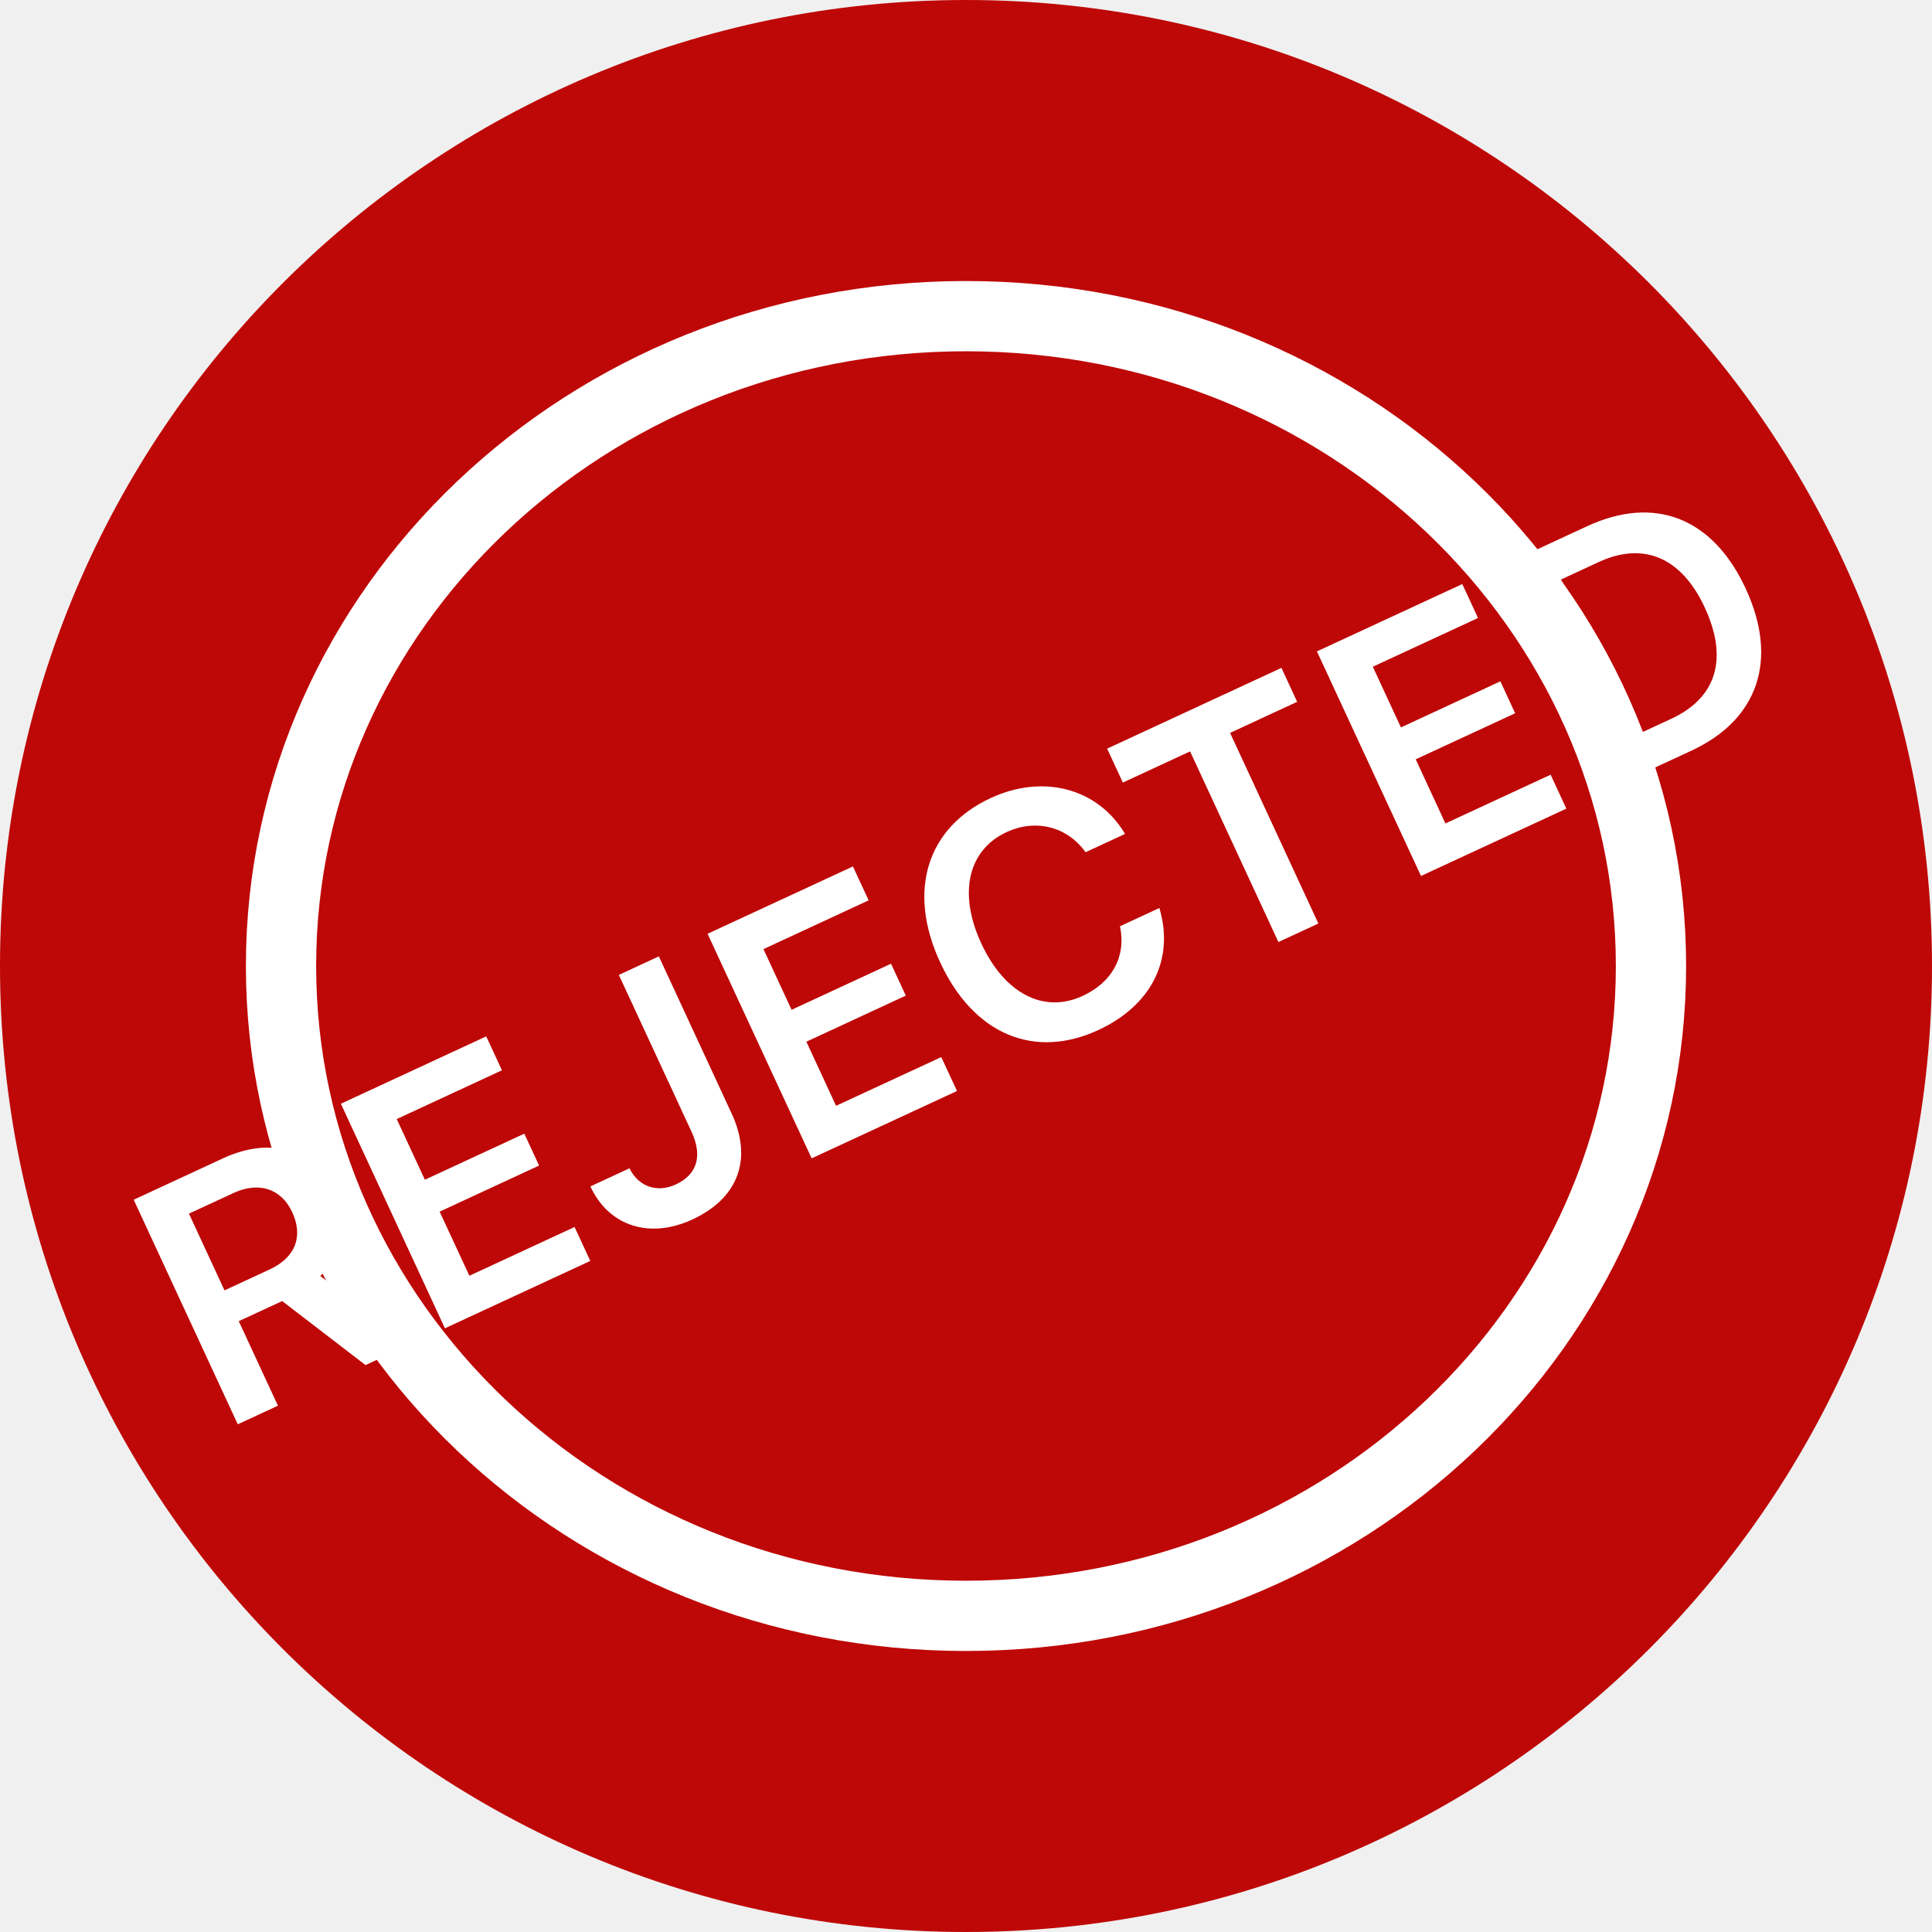
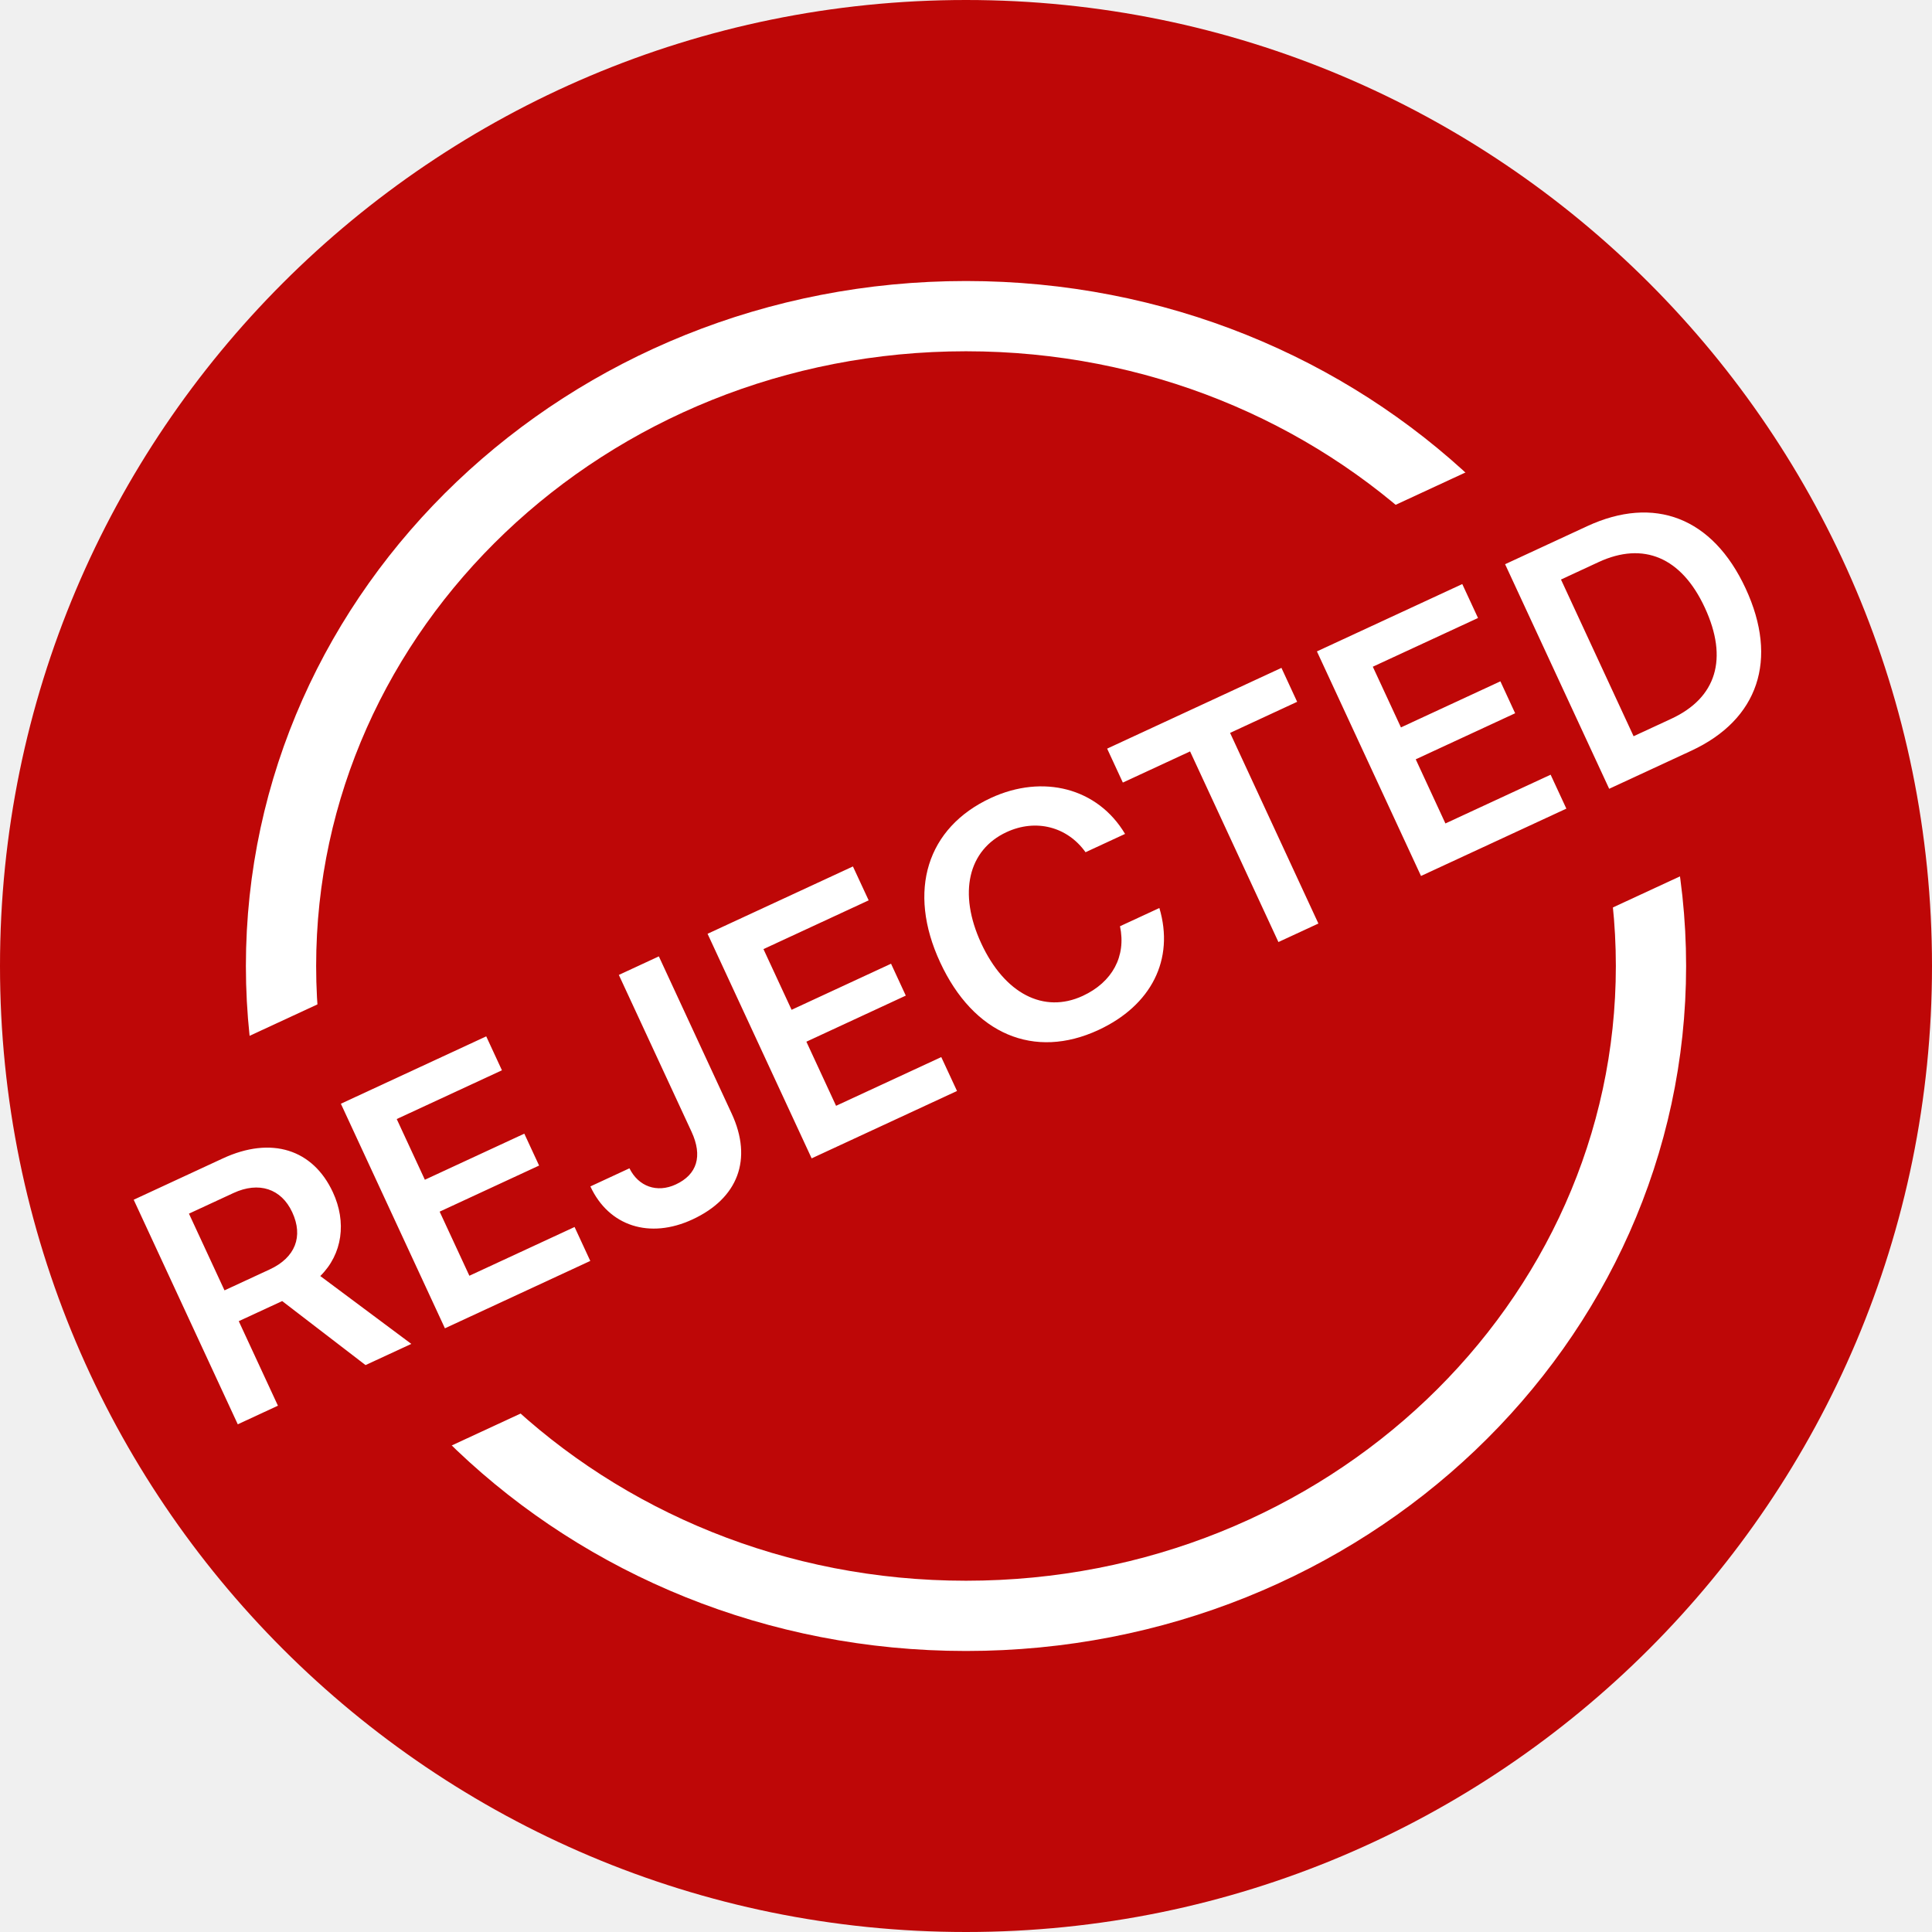
<svg xmlns="http://www.w3.org/2000/svg" width="55" height="55" viewBox="0 0 55 55" fill="none">
  <circle cx="27.5" cy="27.5" r="27.5" fill="#BE0707" />
  <path d="M47 27.5C47 37.671 38.317 46 27.5 46C16.683 46 8 37.671 8 27.5C8 17.329 16.683 9 27.5 9C38.317 9 47 17.329 47 27.5Z" stroke="white" stroke-width="2" />
-   <path d="M6.797 37.611L8.033 37.039L10.406 38.861L11.709 38.258L9.118 36.326C9.753 35.698 9.87 34.788 9.477 33.942C8.911 32.719 7.727 32.337 6.345 32.977L3.806 34.154L6.769 40.547L7.912 40.017L6.797 37.611ZM5.379 34.55L6.646 33.963C7.368 33.628 8.008 33.837 8.32 34.511C8.64 35.202 8.406 35.8 7.68 36.137L6.391 36.734L5.379 34.55ZM16.357 34.93L13.362 36.318L12.516 34.493L15.347 33.181L14.926 32.273L12.095 33.585L11.294 31.857L14.289 30.469L13.842 29.503L9.704 31.421L12.666 37.814L16.804 35.896L16.357 34.93ZM16.807 33.775C17.333 34.909 18.495 35.28 19.713 34.715C21.011 34.114 21.433 33.003 20.829 31.701L18.756 27.226L17.617 27.754L19.687 32.219C20.007 32.911 19.847 33.437 19.236 33.72C18.704 33.966 18.177 33.78 17.919 33.259L16.807 33.775ZM26.796 30.093L23.801 31.48L22.956 29.655L25.786 28.343L25.366 27.435L22.535 28.747L21.734 27.019L24.729 25.631L24.281 24.666L20.143 26.583L23.106 32.976L27.244 31.058L26.796 30.093ZM31.268 29.323C32.779 28.623 33.44 27.31 33.005 25.849L31.884 26.368C32.064 27.221 31.669 27.959 30.823 28.351C29.715 28.864 28.598 28.289 27.933 26.854C27.272 25.427 27.558 24.197 28.656 23.688C29.485 23.304 30.38 23.529 30.903 24.261L32.028 23.74C31.25 22.432 29.691 22.03 28.207 22.717C26.39 23.559 25.819 25.358 26.764 27.395C27.714 29.447 29.443 30.169 31.268 29.323ZM37.532 26.291L35.018 20.864L36.927 19.979L36.48 19.013L31.518 21.312L31.965 22.278L33.879 21.391L36.394 26.818L37.532 26.291ZM44.143 22.054L41.148 23.442L40.303 21.616L43.133 20.305L42.713 19.396L39.882 20.708L39.081 18.98L42.076 17.593L41.628 16.627L37.49 18.544L40.453 24.937L44.591 23.02L44.143 22.054ZM42.847 16.062L45.81 22.455L48.145 21.373C50.059 20.486 50.634 18.777 49.695 16.753C48.757 14.728 47.092 14.095 45.182 14.98L42.847 16.062ZM44.438 16.498L45.51 16.001C46.786 15.41 47.869 15.866 48.532 17.297C49.208 18.755 48.862 19.867 47.578 20.462L46.505 20.959L44.438 16.498Z" fill="white" />
+   <rect x="1.947" y="31.878" width="50" height="13" transform="rotate(-24.86 1.94678 31.8781)" fill="#BE0707" />
+   <path d="M5.379 34.55L6.646 33.963C7.368 33.628 8.008 33.837 8.32 34.511C8.64 35.202 8.406 35.8 7.68 36.137L6.391 36.734L5.379 34.55ZM6.797 37.611L8.033 37.039L10.406 38.861L11.709 38.258L9.118 36.326C9.753 35.698 9.87 34.788 9.477 33.942C8.911 32.719 7.727 32.337 6.345 32.977L3.806 34.154L6.769 40.547L7.912 40.017L6.797 37.611ZM16.357 34.93L13.362 36.318L12.516 34.493L15.347 33.181L14.926 32.273L12.095 33.585L11.294 31.857L14.289 30.469L13.842 29.503L9.704 31.421L12.666 37.814L16.804 35.896L16.357 34.93ZM16.807 33.775C17.333 34.909 18.495 35.28 19.713 34.715C21.011 34.114 21.433 33.003 20.829 31.701L18.756 27.226L17.617 27.754L19.687 32.219C20.007 32.911 19.847 33.437 19.236 33.72C18.704 33.966 18.177 33.78 17.919 33.259L16.807 33.775ZM26.796 30.093L23.801 31.48L22.956 29.655L25.786 28.343L25.366 27.435L22.535 28.747L21.734 27.019L24.729 25.631L24.281 24.666L20.143 26.583L23.106 32.976L27.244 31.058L26.796 30.093ZM31.268 29.323C32.779 28.623 33.44 27.31 33.005 25.849L31.884 26.368C32.064 27.221 31.669 27.959 30.823 28.351C29.715 28.864 28.598 28.289 27.933 26.854C27.272 25.427 27.558 24.197 28.656 23.688C29.485 23.304 30.38 23.529 30.903 24.261L32.028 23.74C31.25 22.432 29.691 22.03 28.207 22.717C26.39 23.559 25.819 25.358 26.764 27.395C27.714 29.447 29.443 30.169 31.268 29.323ZM37.532 26.291L35.018 20.864L36.927 19.979L36.48 19.013L31.518 21.312L31.965 22.278L33.879 21.391L36.394 26.818L37.532 26.291ZM44.143 22.054L41.148 23.442L40.303 21.616L43.133 20.305L42.713 19.396L39.882 20.708L39.081 18.98L42.076 17.593L41.628 16.627L37.49 18.544L40.453 24.937L44.591 23.02L44.143 22.054ZM42.847 16.062L45.81 22.455L48.145 21.373C50.059 20.486 50.634 18.777 49.695 16.753C48.757 14.728 47.092 14.095 45.182 14.98L42.847 16.062ZM44.438 16.498L45.51 16.001C46.786 15.41 47.869 15.866 48.532 17.297C49.208 18.755 48.862 19.867 47.578 20.462L46.505 20.959L44.438 16.498Z" fill="white" />
</svg>
